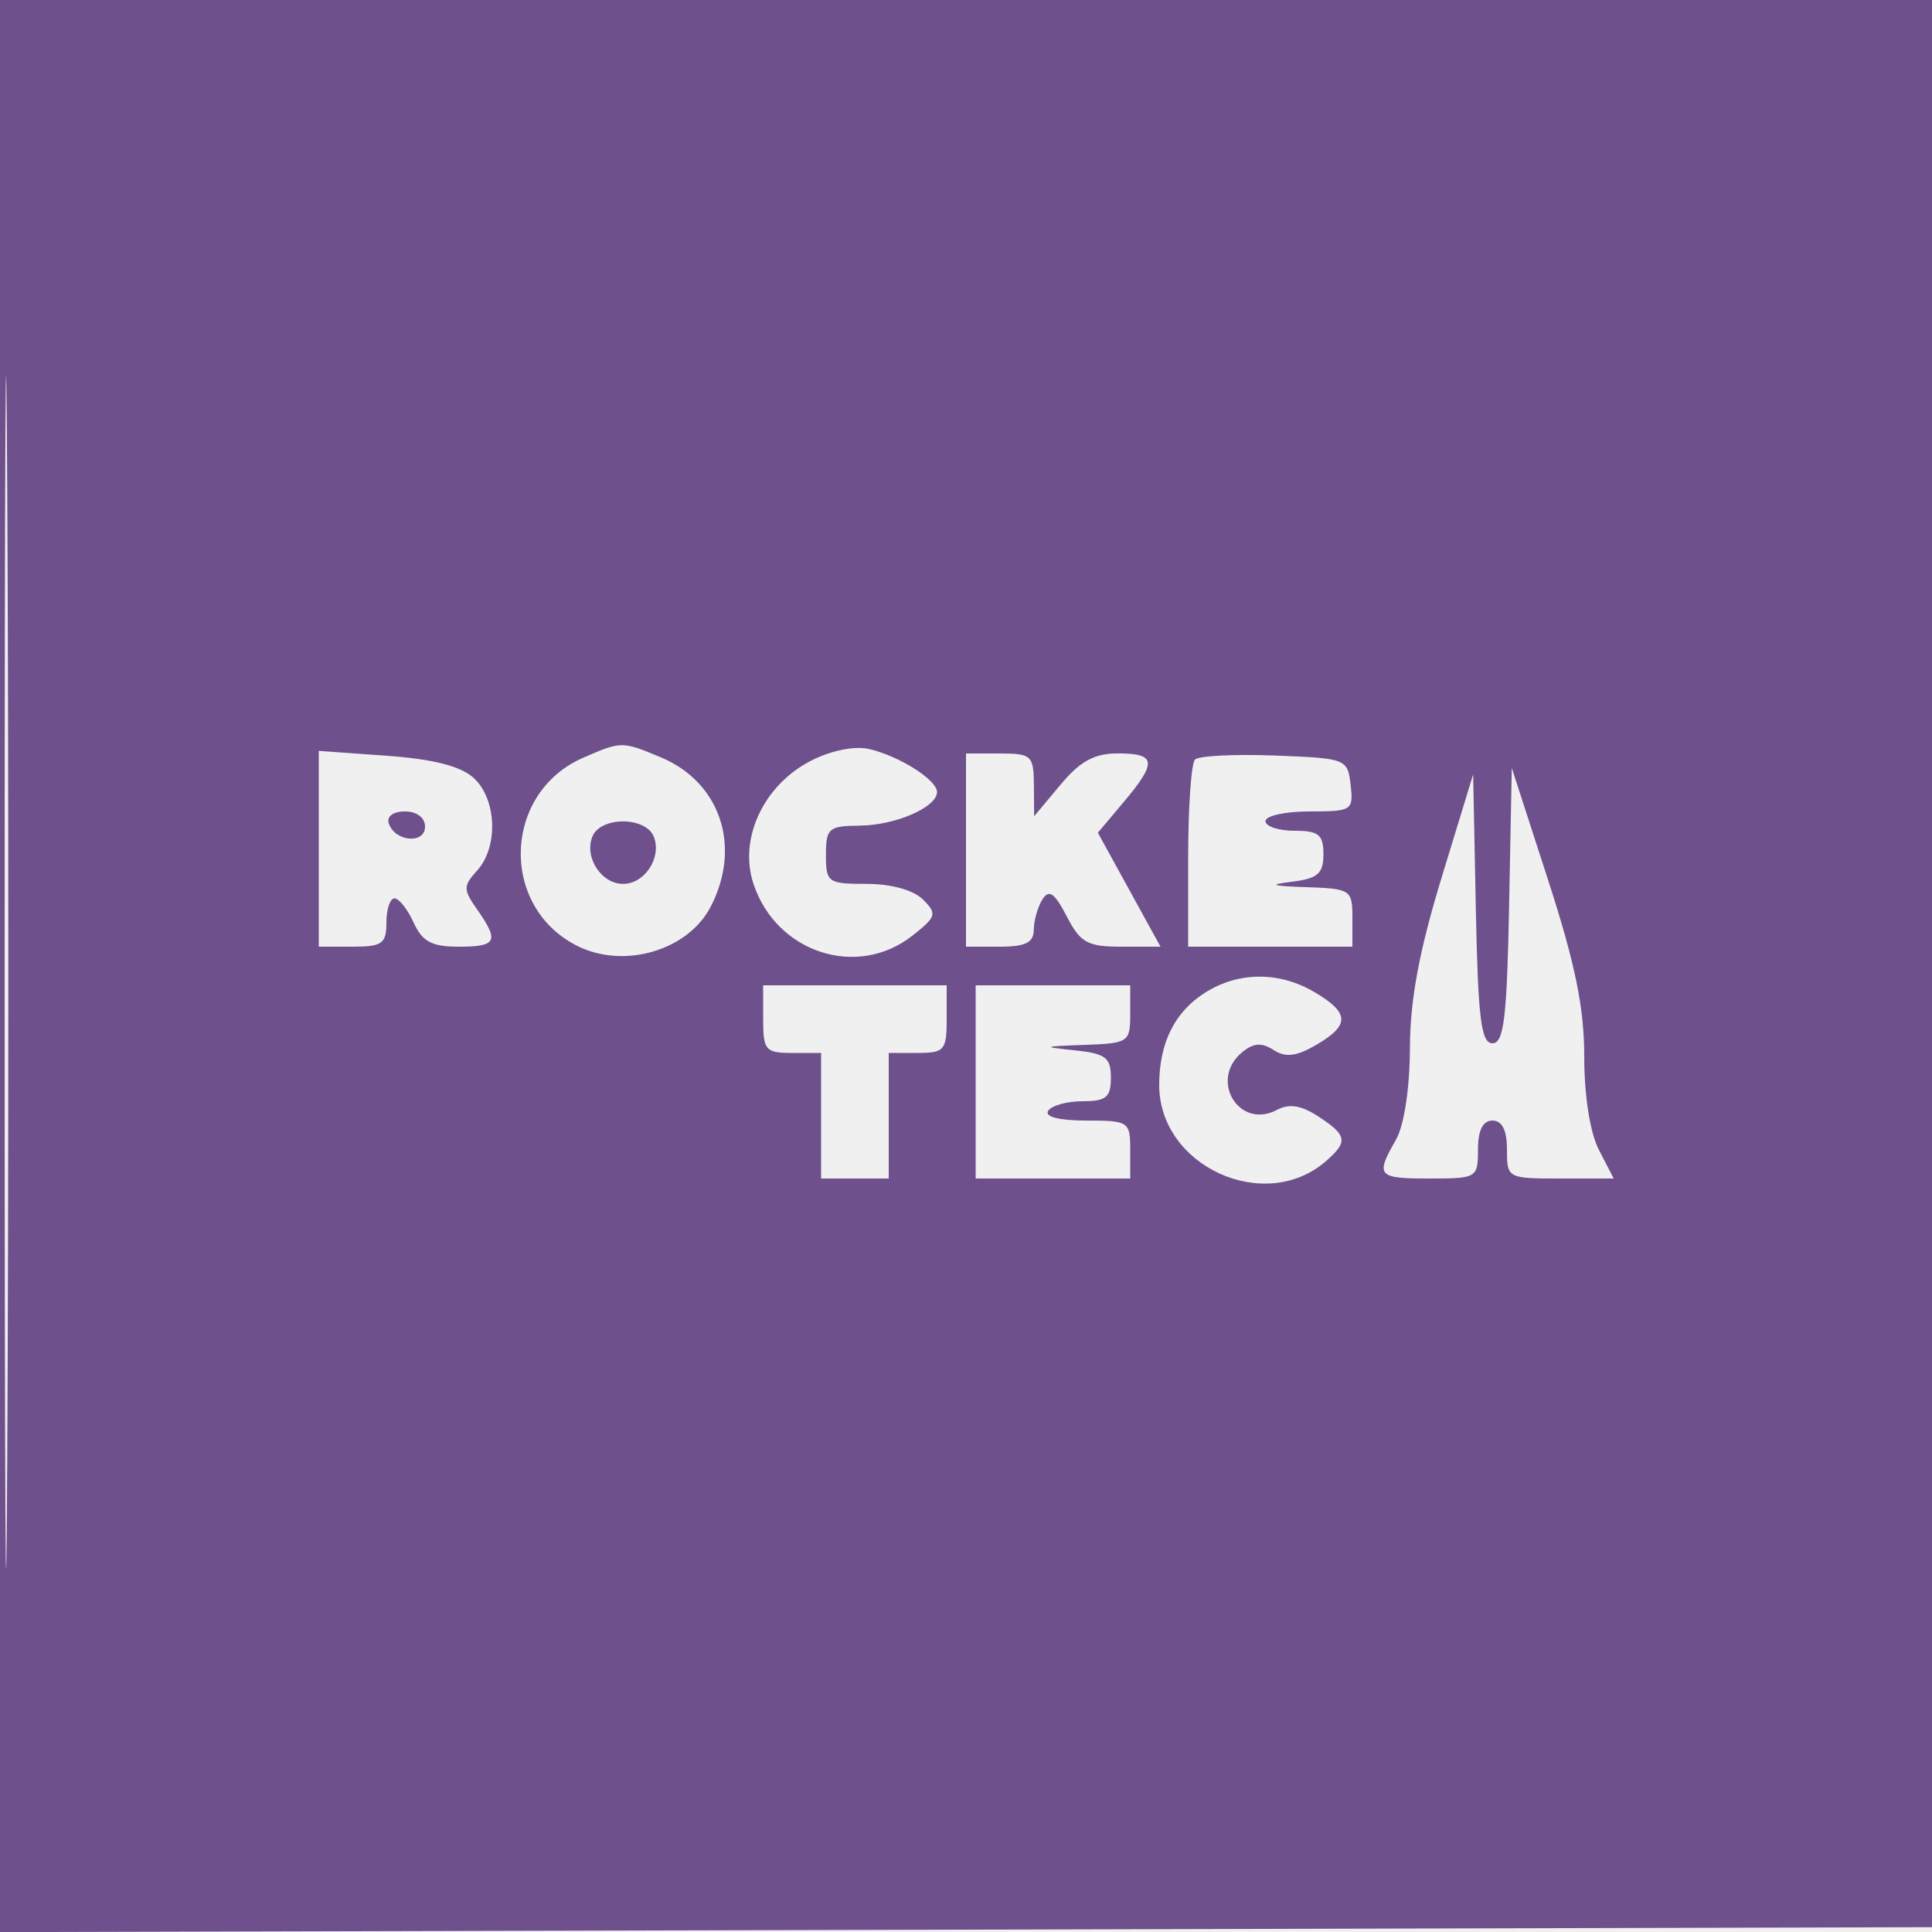
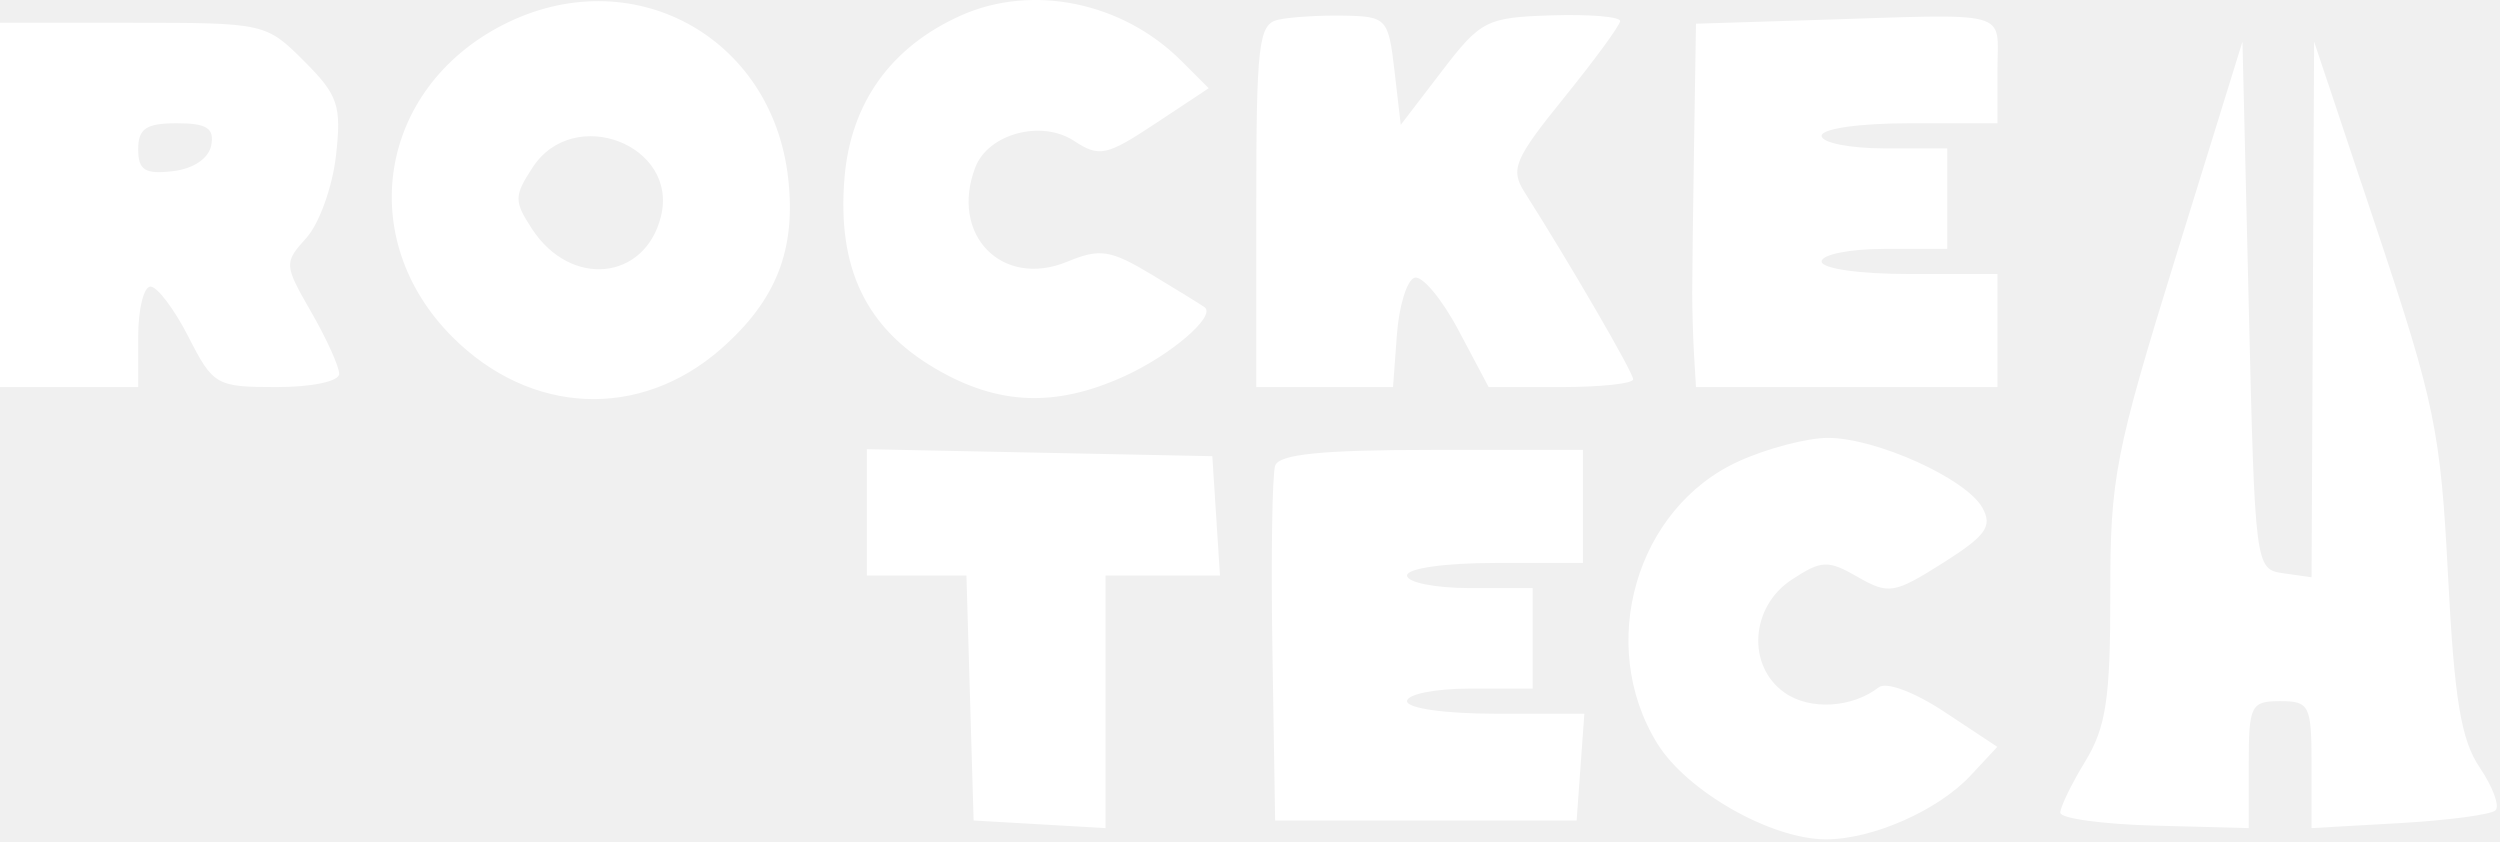
- <svg xmlns="http://www.w3.org/2000/svg" width="200" height="200" viewBox="0 0 200 200" fill="none">
-   <g clip-path="url(#clip0_2_21)">
-     <path fill-rule="evenodd" clip-rule="evenodd" d="M0 100.005V200.01L100.25 199.755L200.5 199.5L200.755 99.75L201.01 0H100.505H0V100.005ZM0.481 100.5C0.481 155.5 0.602 178.147 0.75 150.826C0.898 123.506 0.898 78.506 0.75 50.826C0.602 23.147 0.481 45.5 0.481 100.5ZM60.378 78.437C52.09 82.044 51.671 93.785 59.684 97.883C64.536 100.364 71.21 98.429 73.575 93.855C76.797 87.624 74.572 80.972 68.401 78.394C64.395 76.72 64.322 76.721 60.378 78.437ZM84 78.727C79.067 81.226 76.446 86.79 77.993 91.478C80.35 98.62 88.727 101.363 94.444 96.865C96.944 94.899 97.031 94.602 95.543 93.115C94.567 92.14 92.258 91.5 89.713 91.5C85.699 91.5 85.5 91.359 85.5 88.5C85.5 85.744 85.785 85.497 89 85.468C92.704 85.435 97 83.566 97 81.988C97 80.741 93.129 78.284 90 77.545C88.508 77.192 86.088 77.669 84 78.727ZM33 87.866V98H36.5C39.567 98 40 97.69 40 95.5C40 94.125 40.378 93 40.839 93C41.301 93 42.192 94.125 42.818 95.5C43.719 97.478 44.693 98 47.479 98C51.425 98 51.702 97.447 49.4 94.161C47.934 92.068 47.934 91.73 49.4 90.11C51.616 87.662 51.422 82.692 49.026 80.523C47.679 79.304 44.819 78.577 40.026 78.234L33 77.731V87.866ZM100 88V98H103.5C106.161 98 107.004 97.58 107.015 96.25C107.024 95.287 107.428 93.872 107.914 93.104C108.596 92.028 109.171 92.429 110.425 94.854C111.842 97.595 112.572 98 116.093 98H120.135L116.893 92.102L113.651 86.204L116.325 83.025C119.8 78.896 119.698 78.002 115.75 77.991C113.299 77.984 111.831 78.783 109.777 81.241L107.054 84.5L107.027 81.25C107.002 78.208 106.777 78 103.5 78H100V88ZM123.705 78.628C123.317 79.016 123 83.533 123 88.667V98H131.5H140V95C140 92.11 139.826 91.994 135.25 91.84C131.599 91.717 131.252 91.587 133.75 91.277C136.417 90.946 137 90.436 137 88.437C137 86.396 136.513 86 134 86C132.35 86 131 85.55 131 85C131 84.45 133.055 84 135.566 84C139.958 84 140.121 83.895 139.816 81.25C139.506 78.551 139.361 78.495 131.955 78.212C127.805 78.053 124.093 78.241 123.705 78.628ZM149.239 90.832C146.911 98.451 145.972 103.501 145.954 108.5C145.939 112.692 145.356 116.503 144.5 118C142.358 121.748 142.579 122 148 122C152.889 122 153 121.933 153 119C153 117 153.5 116 154.5 116C155.5 116 156 117 156 119C156 121.971 156.053 122 161.526 122H167.051L165.526 119.05C164.602 117.263 164 113.446 164 109.372C164 104.321 163.065 99.759 160.25 91.072L156.5 79.5L156.223 93.75C155.996 105.381 155.68 108 154.5 108C153.322 108 153.004 105.424 152.777 94.082L152.5 80.164L149.239 90.832ZM40.25 85.25C40.88 87.142 44 87.411 44 85.573C44 84.646 43.145 84 41.917 84C40.695 84 40.005 84.517 40.25 85.25ZM61.309 86.636C60.482 88.792 62.259 91.5 64.5 91.5C66.741 91.5 68.518 88.792 67.691 86.636C66.87 84.497 62.13 84.497 61.309 86.636ZM124.826 102.712C121.626 104.697 120 107.936 120 112.325C120 120.728 130.913 125.717 137.25 120.211C139.573 118.192 139.465 117.535 136.49 115.585C134.721 114.426 133.458 114.22 132.214 114.885C128.275 116.993 125.115 111.809 128.584 108.93C129.75 107.963 130.607 107.9 131.834 108.692C133.08 109.497 134.193 109.365 136.25 108.169C139.755 106.129 139.719 104.856 136.096 102.716C132.456 100.565 128.288 100.564 124.826 102.712ZM79 105.5C79 108.722 79.238 109 82 109H85V115.5V122H88.5H92V115.5V109H95C97.762 109 98 108.722 98 105.5V102H88.5H79V105.5ZM101 112V122H109H117V119C117 116.105 116.84 116 112.441 116C109.656 116 108.122 115.611 108.5 115C108.84 114.45 110.441 114 112.059 114C114.51 114 115 113.594 115 111.56C115 109.478 114.451 109.063 111.25 108.728C107.814 108.369 107.898 108.322 112.25 108.168C116.824 108.006 117 107.889 117 105V102H109H101V112Z" fill="#6E508C" />
-   </g>
-   <defs>
-     <clipPath id="clip0_2_21">
-       <rect width="200" height="200" fill="white" />
-     </clipPath>
-   </defs>
+ <svg xmlns="http://www.w3.org/2000/svg" width="199" height="67" viewBox="0 0 199 67" fill="none">
+   <path fill-rule="evenodd" clip-rule="evenodd" d="M40 1.997C30.111 7.084 28.198 19.01 36.016 26.828C42.238 33.05 50.946 33.432 57.398 27.767C61.797 23.905 63.38 19.877 62.738 14.181C61.456 2.805 50.179 -3.238 40 1.997ZM76.5 1.229C70.925 3.718 67.716 8.186 67.222 14.152C66.628 21.312 68.904 26.086 74.468 29.346C79.444 32.262 84.012 32.445 89.5 29.949C93.2 28.265 96.809 25.167 95.893 24.461C95.677 24.295 93.795 23.134 91.711 21.88C88.392 19.883 87.557 19.753 84.967 20.826C79.764 22.981 75.575 18.69 77.636 13.317C78.662 10.646 82.89 9.51 85.484 11.209C87.504 12.533 88.071 12.413 91.955 9.842L96.212 7.024L94.018 4.83C89.357 0.169 82.18 -1.306 76.5 1.229ZM101.75 1.569C100.182 1.918 100 3.461 100 16.385V30.812H105.443H110.885L111.193 26.64C111.362 24.345 111.992 22.306 112.594 22.108C113.196 21.911 114.77 23.788 116.093 26.281L118.497 30.812H124.248C127.412 30.812 130 30.533 130 30.193C130 29.651 125.058 21.135 121.348 15.286C120.204 13.482 120.55 12.658 124.493 7.786C126.93 4.775 128.941 2.027 128.962 1.68C128.983 1.332 126.534 1.126 123.52 1.222C118.325 1.387 117.87 1.618 114.77 5.666L111.5 9.937L111 5.624C110.519 1.474 110.368 1.309 107 1.245C105.075 1.208 102.713 1.354 101.75 1.569ZM144.25 1.6L135 1.887L134.85 11.35C134.767 16.554 134.7 21.937 134.7 23.312C134.7 24.687 134.767 26.937 134.85 28.312L135 30.812H147H159V26.312V21.812H152C148 21.812 145 21.383 145 20.812C145 20.262 147.25 19.812 150 19.812H155V15.812V11.812H150C147.25 11.812 145 11.362 145 10.812C145 10.241 148 9.812 152 9.812H159L158.998 5.562C158.995 0.715 160.418 1.097 144.25 1.6ZM0 16.312V30.812H5.5H11V26.812C11 24.612 11.441 22.812 11.98 22.812C12.518 22.812 13.878 24.612 15 26.812C16.968 30.67 17.217 30.812 22.02 30.812C24.837 30.812 27 30.355 27 29.76C27 29.182 25.998 26.967 24.773 24.839C22.604 21.07 22.594 20.918 24.392 18.932C25.406 17.811 26.464 14.871 26.743 12.4C27.195 8.392 26.921 7.579 24.202 4.86C21.189 1.847 21.033 1.812 10.577 1.812H0V16.312ZM173.233 20.312C168.351 36.068 167.967 38.044 167.979 47.312C167.99 55.561 167.643 57.885 165.996 60.586C164.898 62.387 164 64.234 164 64.69C164 65.147 167.375 65.609 171.5 65.719L179 65.917V60.865C179 56.142 179.163 55.812 181.5 55.812C183.837 55.812 184 56.142 184 60.864V65.917L191.01 65.521C194.866 65.303 198.302 64.843 198.646 64.5C198.99 64.156 198.422 62.623 197.385 61.093C195.898 58.9 195.365 55.67 194.862 45.812C194.277 34.352 193.807 32.064 189.213 18.312L184.203 3.312L184.101 24.632L184 45.951L181.75 45.632C179.517 45.314 179.496 45.156 179 24.312L178.5 3.312L173.233 20.312ZM11 11.878C11 13.541 11.535 13.883 13.741 13.628C15.395 13.438 16.615 12.617 16.815 11.562C17.073 10.203 16.46 9.812 14.073 9.812C11.634 9.812 11 10.238 11 11.878ZM42.408 13.312C40.908 15.602 40.904 16.016 42.358 18.236C45.426 22.918 51.326 22.346 52.607 17.243C54.038 11.542 45.679 8.32 42.408 13.312ZM138.405 36.716C130.215 40.435 127.07 51.335 131.921 59.185C134.276 62.995 140.996 66.812 145.348 66.812C149.05 66.812 154.271 64.51 156.851 61.741L158.985 59.45L154.793 56.675C152.39 55.084 150.152 54.246 149.55 54.711C147.421 56.357 144.073 56.551 142.065 55.145C139.029 53.018 139.322 48.302 142.625 46.138C144.997 44.584 145.503 44.564 147.878 45.927C150.33 47.335 150.782 47.26 154.65 44.816C158.095 42.638 158.626 41.894 157.794 40.409C156.496 38.09 149.337 34.856 145.5 34.856C143.85 34.856 140.657 35.693 138.405 36.716ZM69 40.784V45.812H72.964H76.928L77.214 55.562L77.5 65.312L82.75 65.614L88 65.917V55.864V45.812H92.555H97.11L96.805 41.062L96.5 36.312L82.75 36.034L69 35.756V40.784ZM101.504 37.062C101.265 37.75 101.167 44.387 101.285 51.812L101.5 65.312H113.5H125.5L125.807 61.062L126.115 56.812H119.057C115.019 56.812 112 56.384 112 55.812C112 55.262 114.25 54.812 117 54.812H122V50.812V46.812H117C114.25 46.812 112 46.362 112 45.812C112 45.241 115 44.812 119 44.812H126V40.312V35.812H113.969C105.241 35.812 101.818 36.155 101.504 37.062Z" fill="white" />
</svg>
